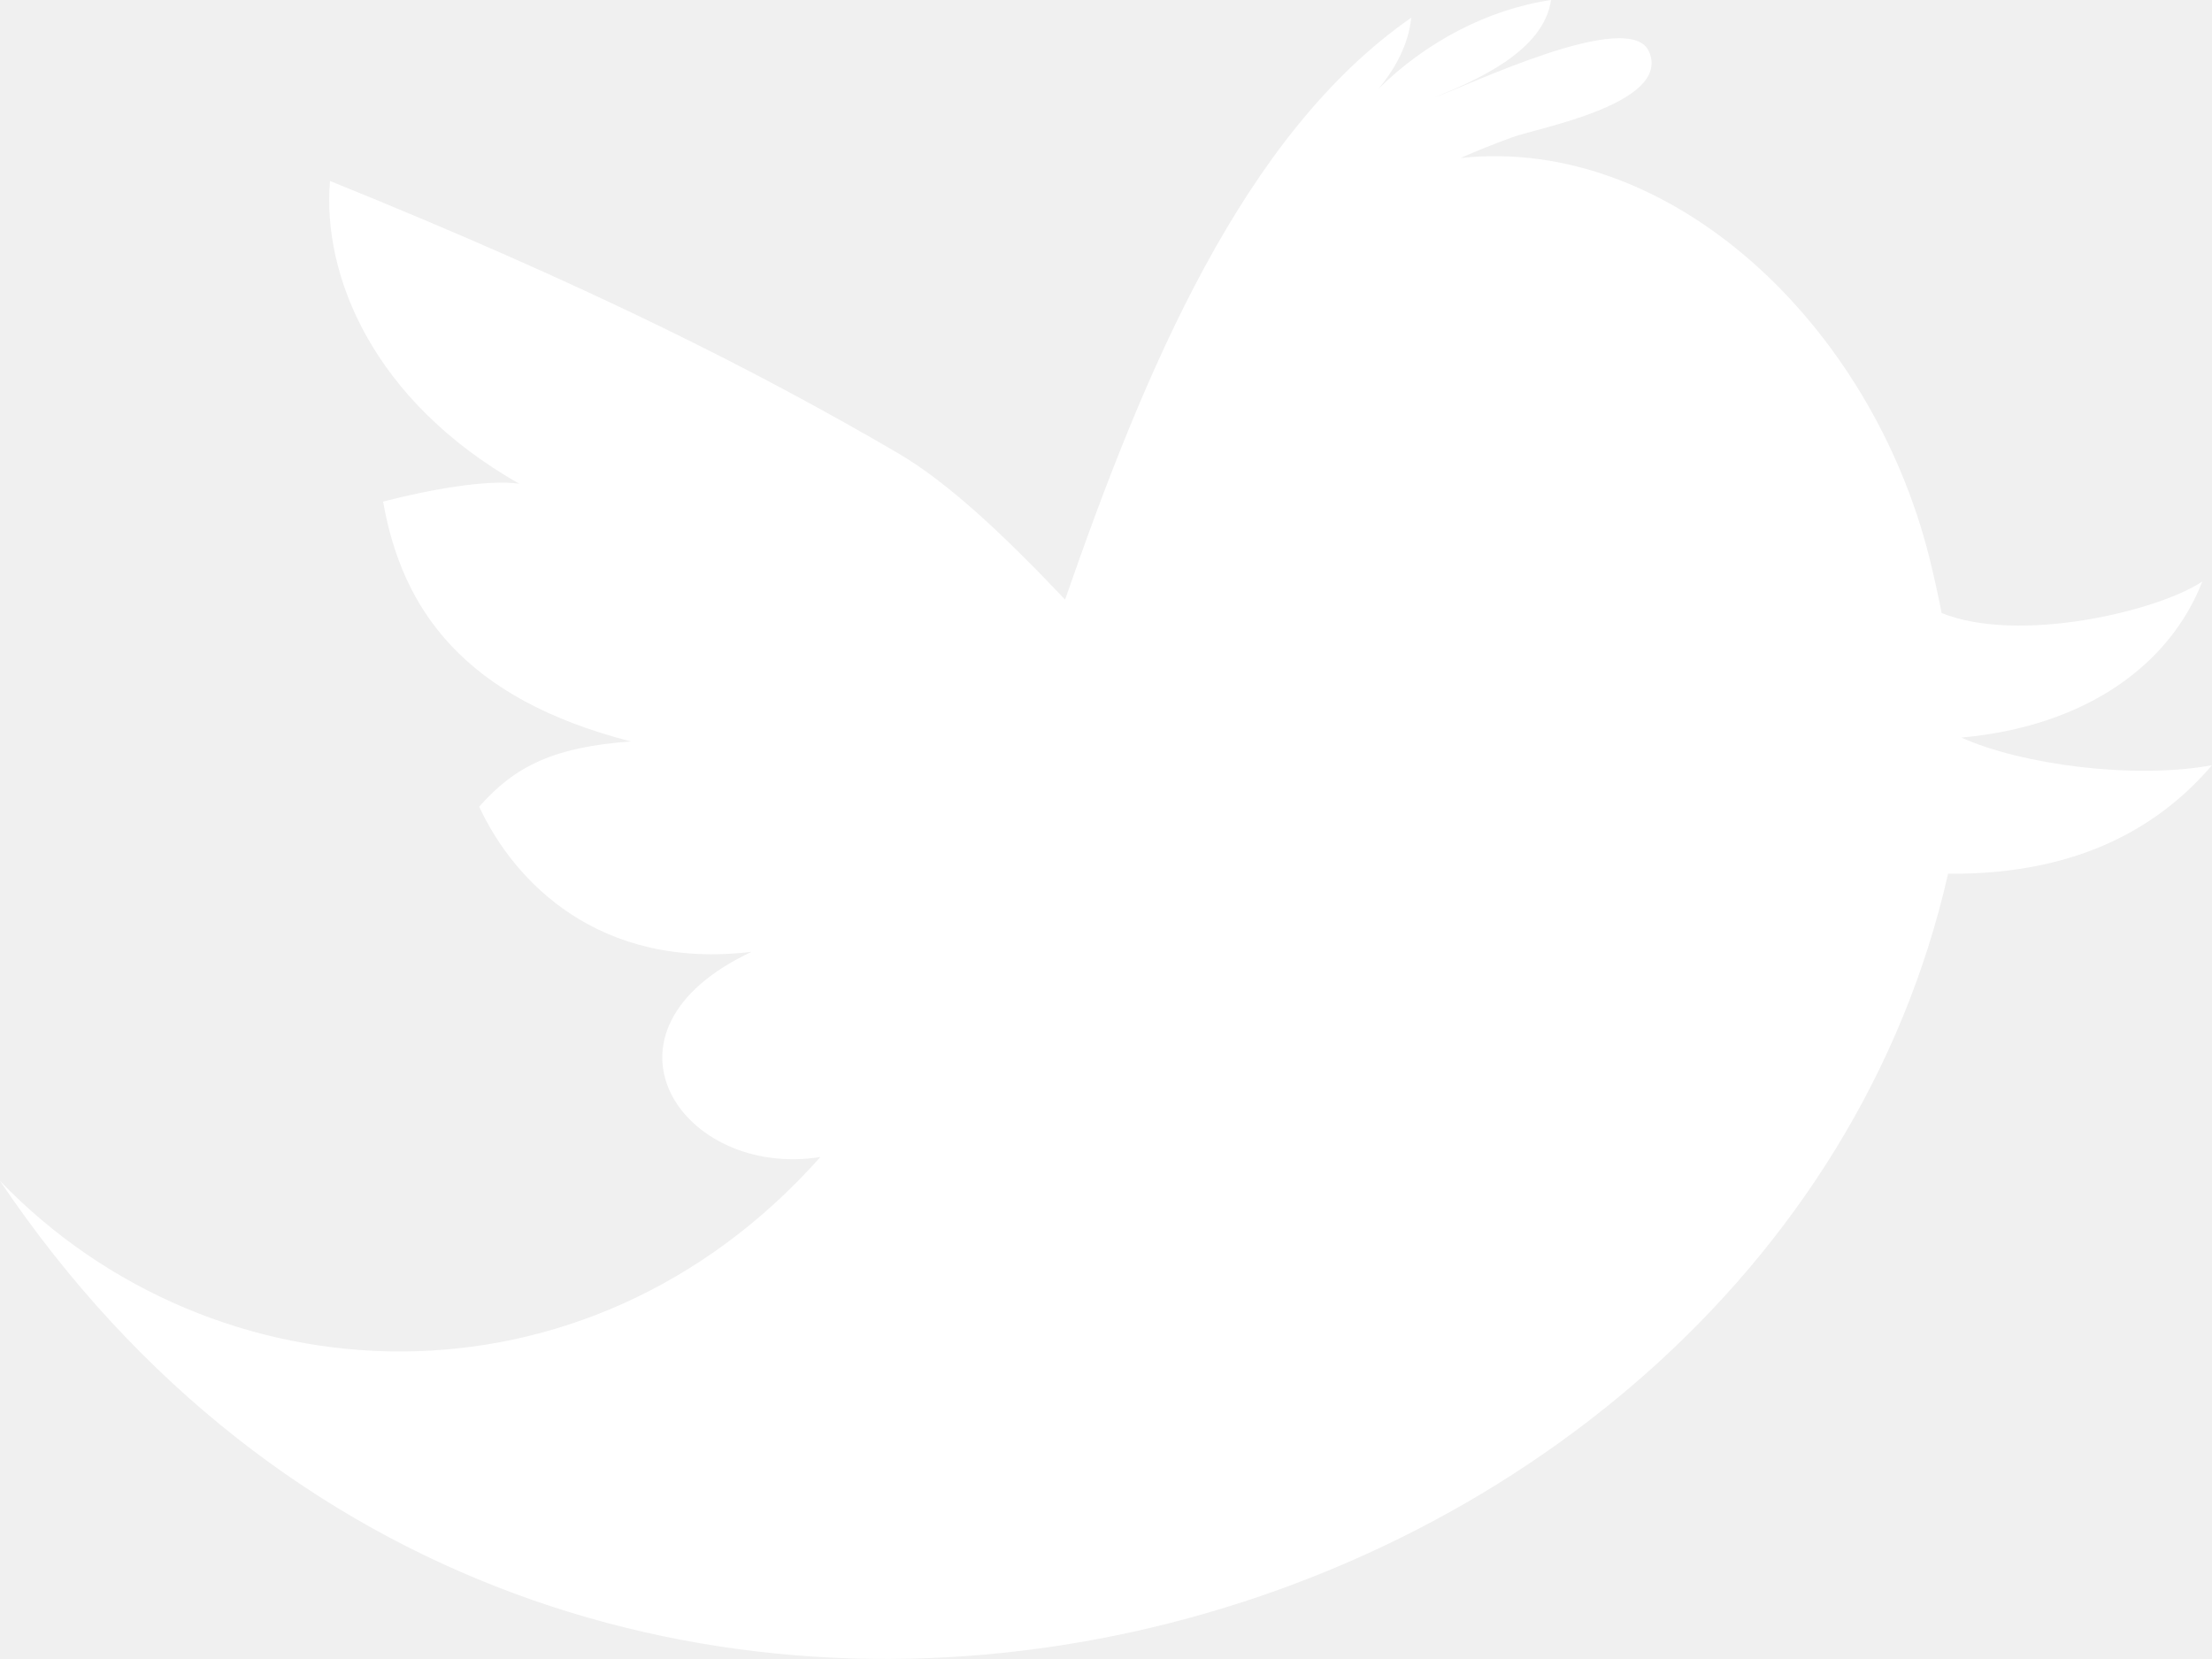
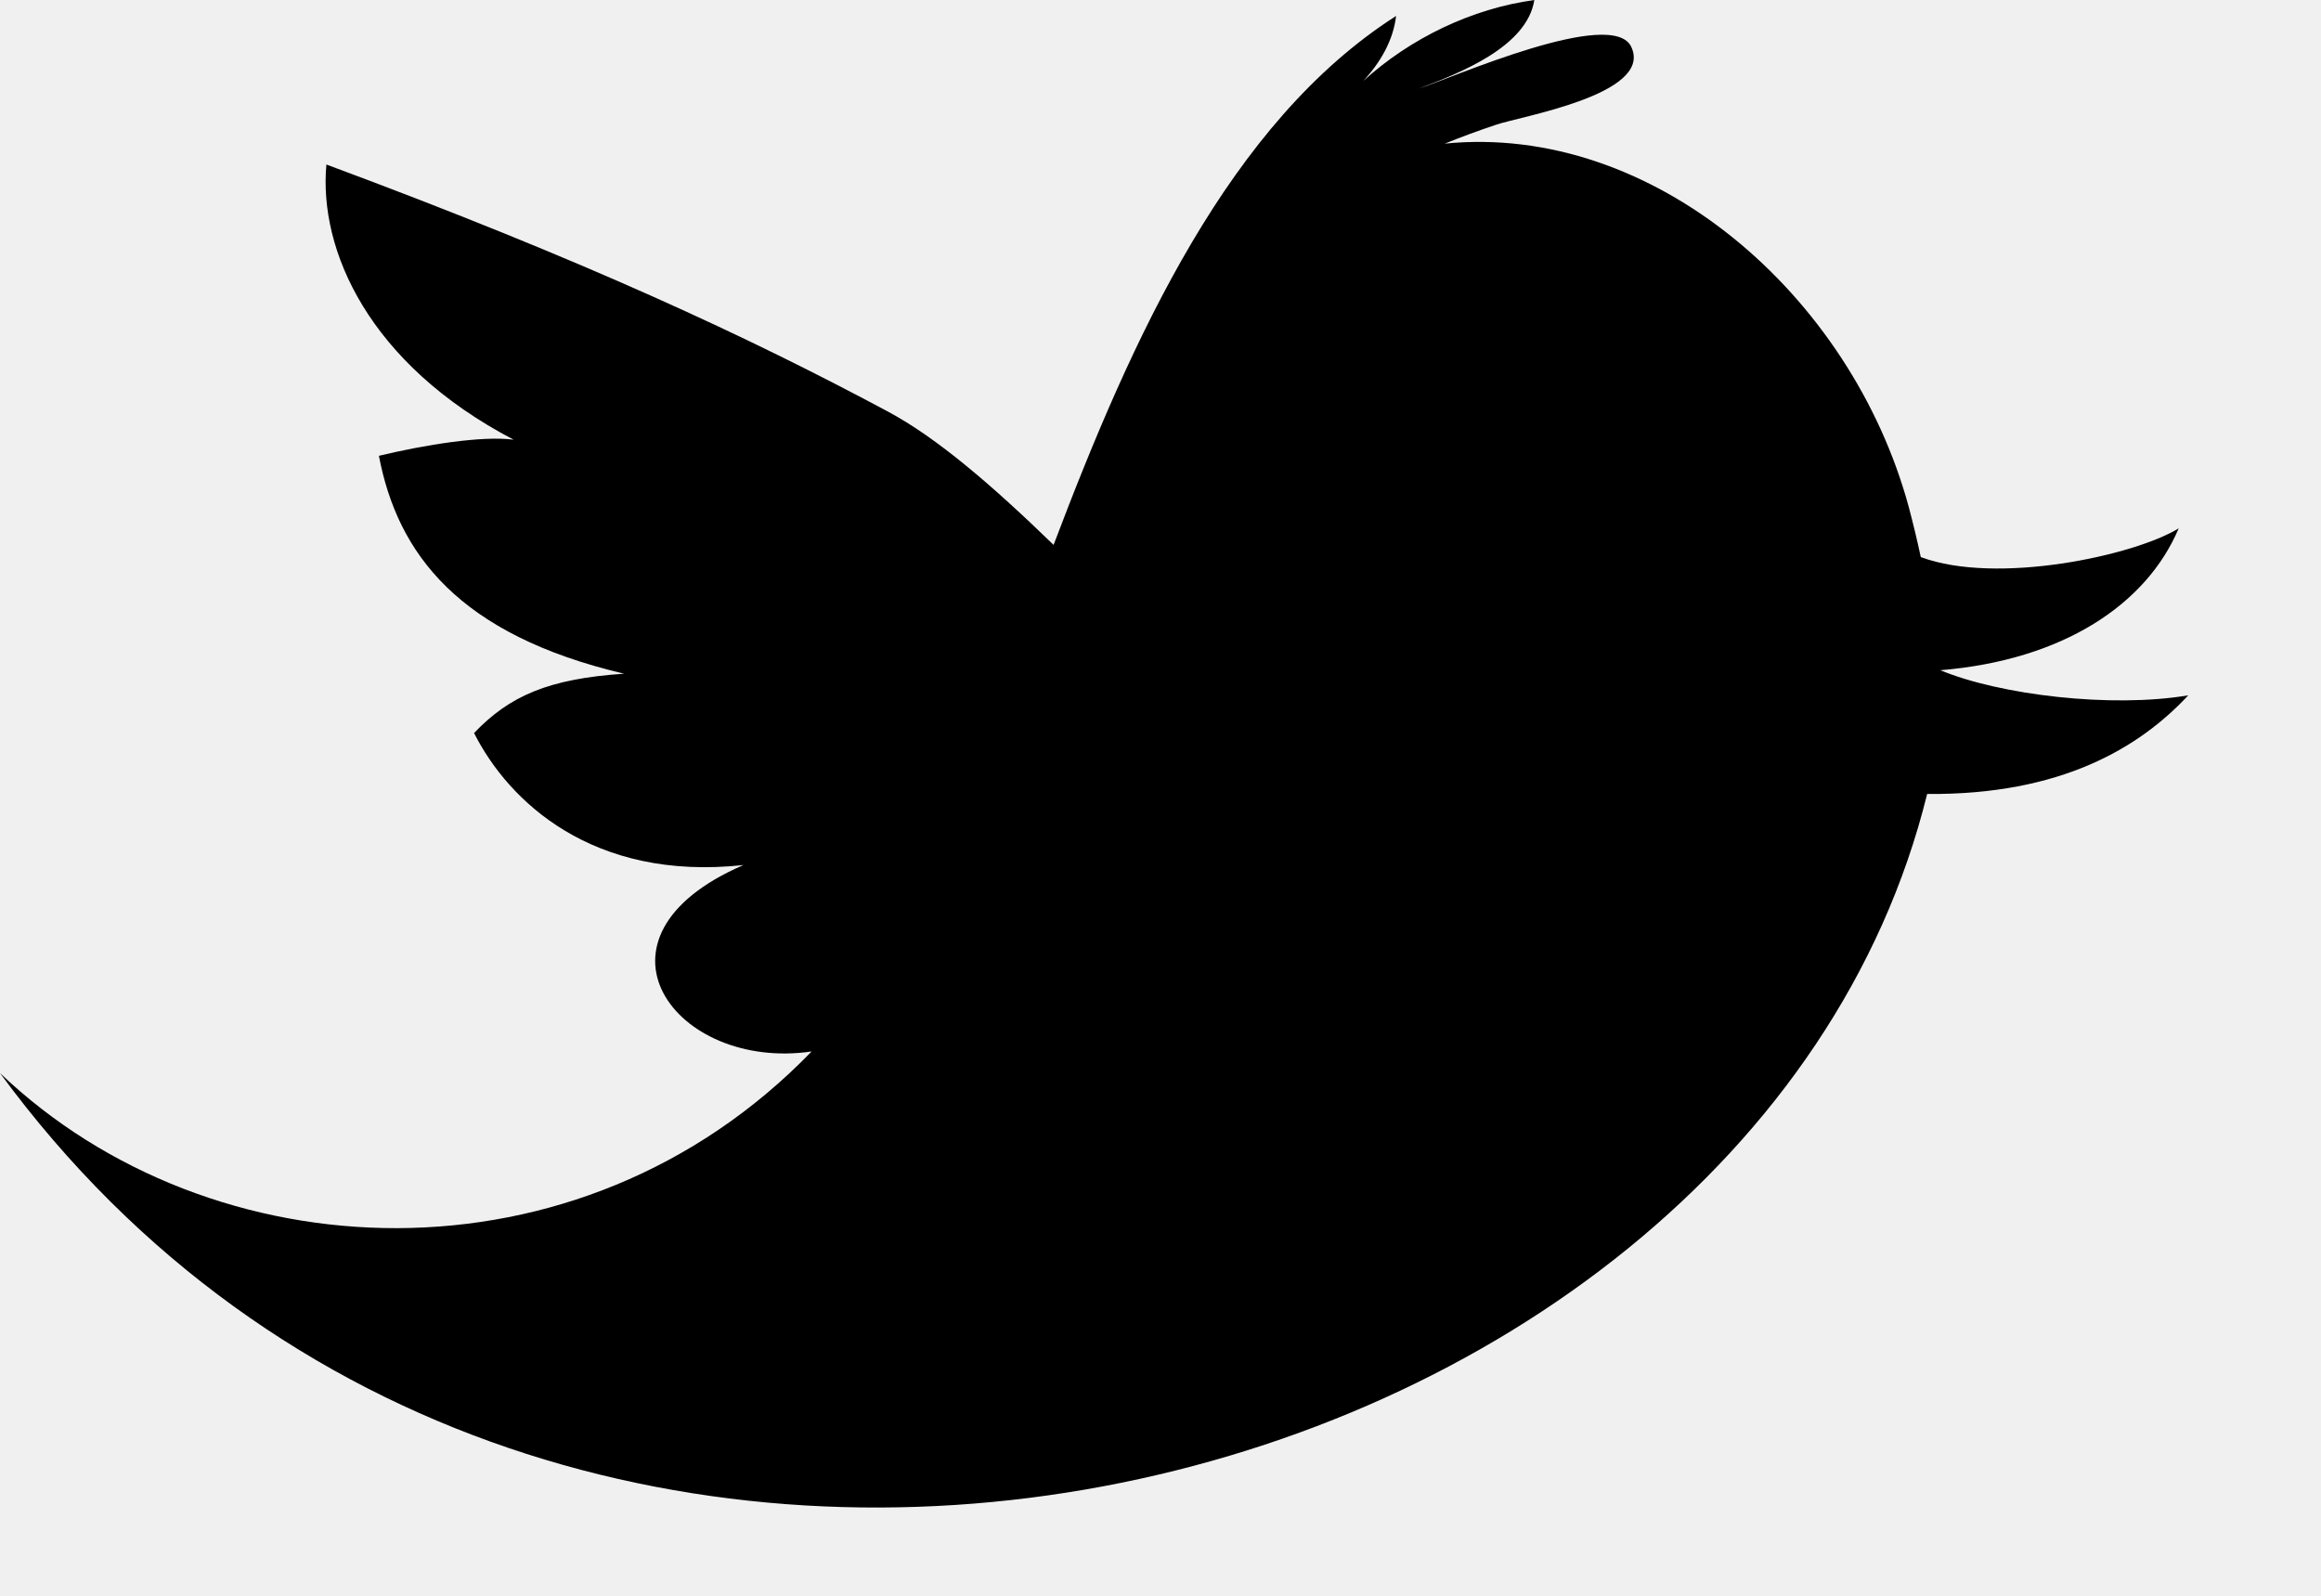
- <svg xmlns="http://www.w3.org/2000/svg" width="16" height="12" viewBox="0 0 16 12" fill="none">
-   <path d="M14.187 5.335C15.086 5.254 15.695 4.81 15.93 4.206C15.606 4.423 14.6 4.659 14.044 4.434C14.017 4.292 13.986 4.157 13.956 4.035C13.533 2.342 12.083 0.979 10.564 1.143C10.687 1.089 10.812 1.039 10.936 0.994C11.103 0.929 12.084 0.755 11.93 0.378C11.799 0.046 10.601 0.628 10.375 0.705C10.673 0.583 11.166 0.373 11.219 0C10.762 0.068 10.314 0.303 9.968 0.645C10.093 0.498 10.188 0.32 10.208 0.128C8.99 0.974 8.279 2.681 7.704 4.337C7.252 3.86 6.851 3.485 6.492 3.276C5.484 2.688 4.279 2.074 2.387 1.309C2.329 1.991 2.696 2.897 3.756 3.499C3.526 3.466 3.107 3.541 2.771 3.628C2.908 4.409 3.354 5.052 4.563 5.363C4.01 5.403 3.725 5.54 3.466 5.835C3.718 6.378 4.332 7.017 5.436 6.885C4.208 7.462 4.935 8.528 5.934 8.369C4.23 10.286 1.543 10.145 0 8.542C4.029 14.518 12.786 12.076 14.091 6.32C15.069 6.329 15.644 5.951 16 5.535C15.437 5.639 14.62 5.531 14.187 5.335Z" fill="white" />
+ <svg xmlns="http://www.w3.org/2000/svg" width="16" height="11" viewBox="0 0 16 11">
+   <path d="M13.376 4.62C14.223 4.55 14.798 4.165 15.019 3.642C14.713 3.83 13.765 4.035 13.241 3.84C13.215 3.717 13.186 3.6 13.158 3.494C12.759 2.028 11.392 0.847 9.96 0.99C10.076 0.943 10.193 0.9 10.31 0.861C10.468 0.804 11.393 0.654 11.247 0.327C11.125 0.04 9.994 0.544 9.782 0.61C10.063 0.504 10.527 0.323 10.577 0C10.147 0.059 9.724 0.262 9.398 0.558C9.516 0.431 9.605 0.277 9.624 0.11C8.476 0.844 7.806 2.322 7.263 3.756C6.837 3.343 6.459 3.018 6.121 2.837C5.17 2.328 4.034 1.796 2.25 1.134C2.196 1.724 2.542 2.509 3.541 3.031C3.325 3.002 2.929 3.066 2.612 3.142C2.741 3.818 3.162 4.375 4.302 4.644C3.781 4.679 3.512 4.797 3.268 5.053C3.505 5.523 4.084 6.076 5.125 5.963C3.967 6.462 4.653 7.386 5.595 7.248C3.988 8.908 1.455 8.786 0 7.397C3.798 12.573 12.055 10.458 13.285 5.473C14.207 5.481 14.749 5.154 15.085 4.793C14.554 4.883 13.784 4.79 13.376 4.62Z" />
</svg>
